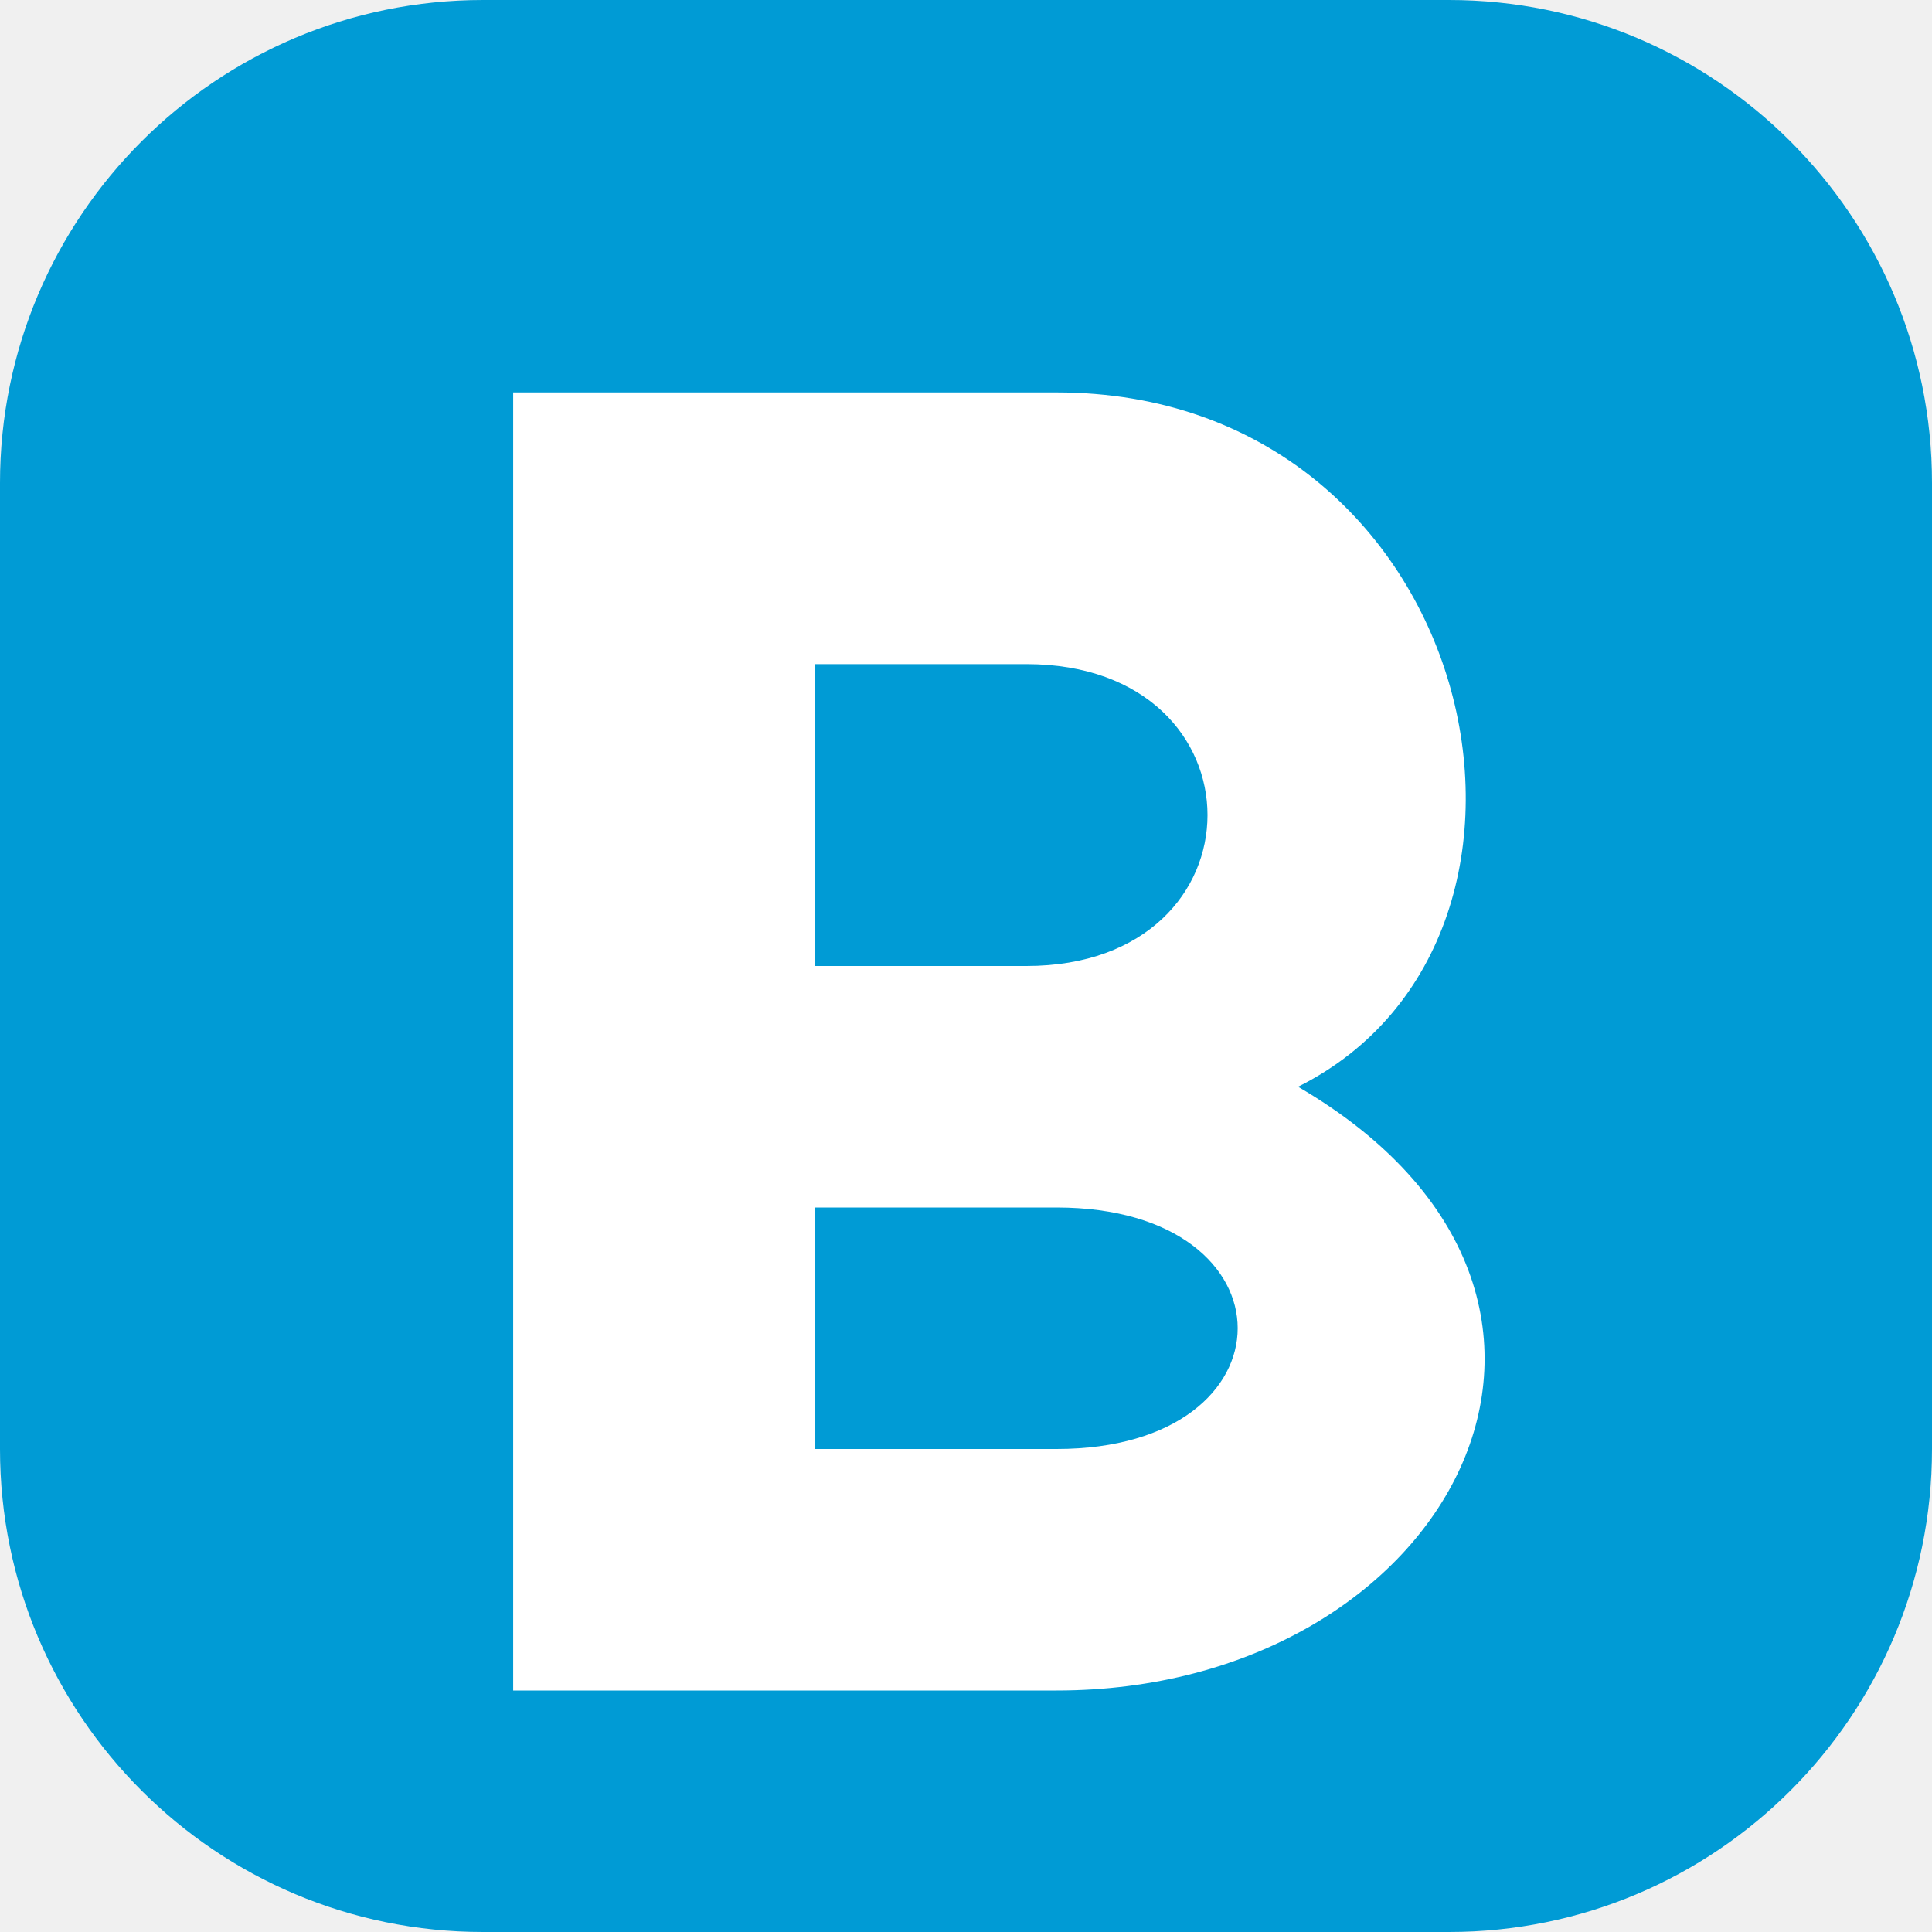
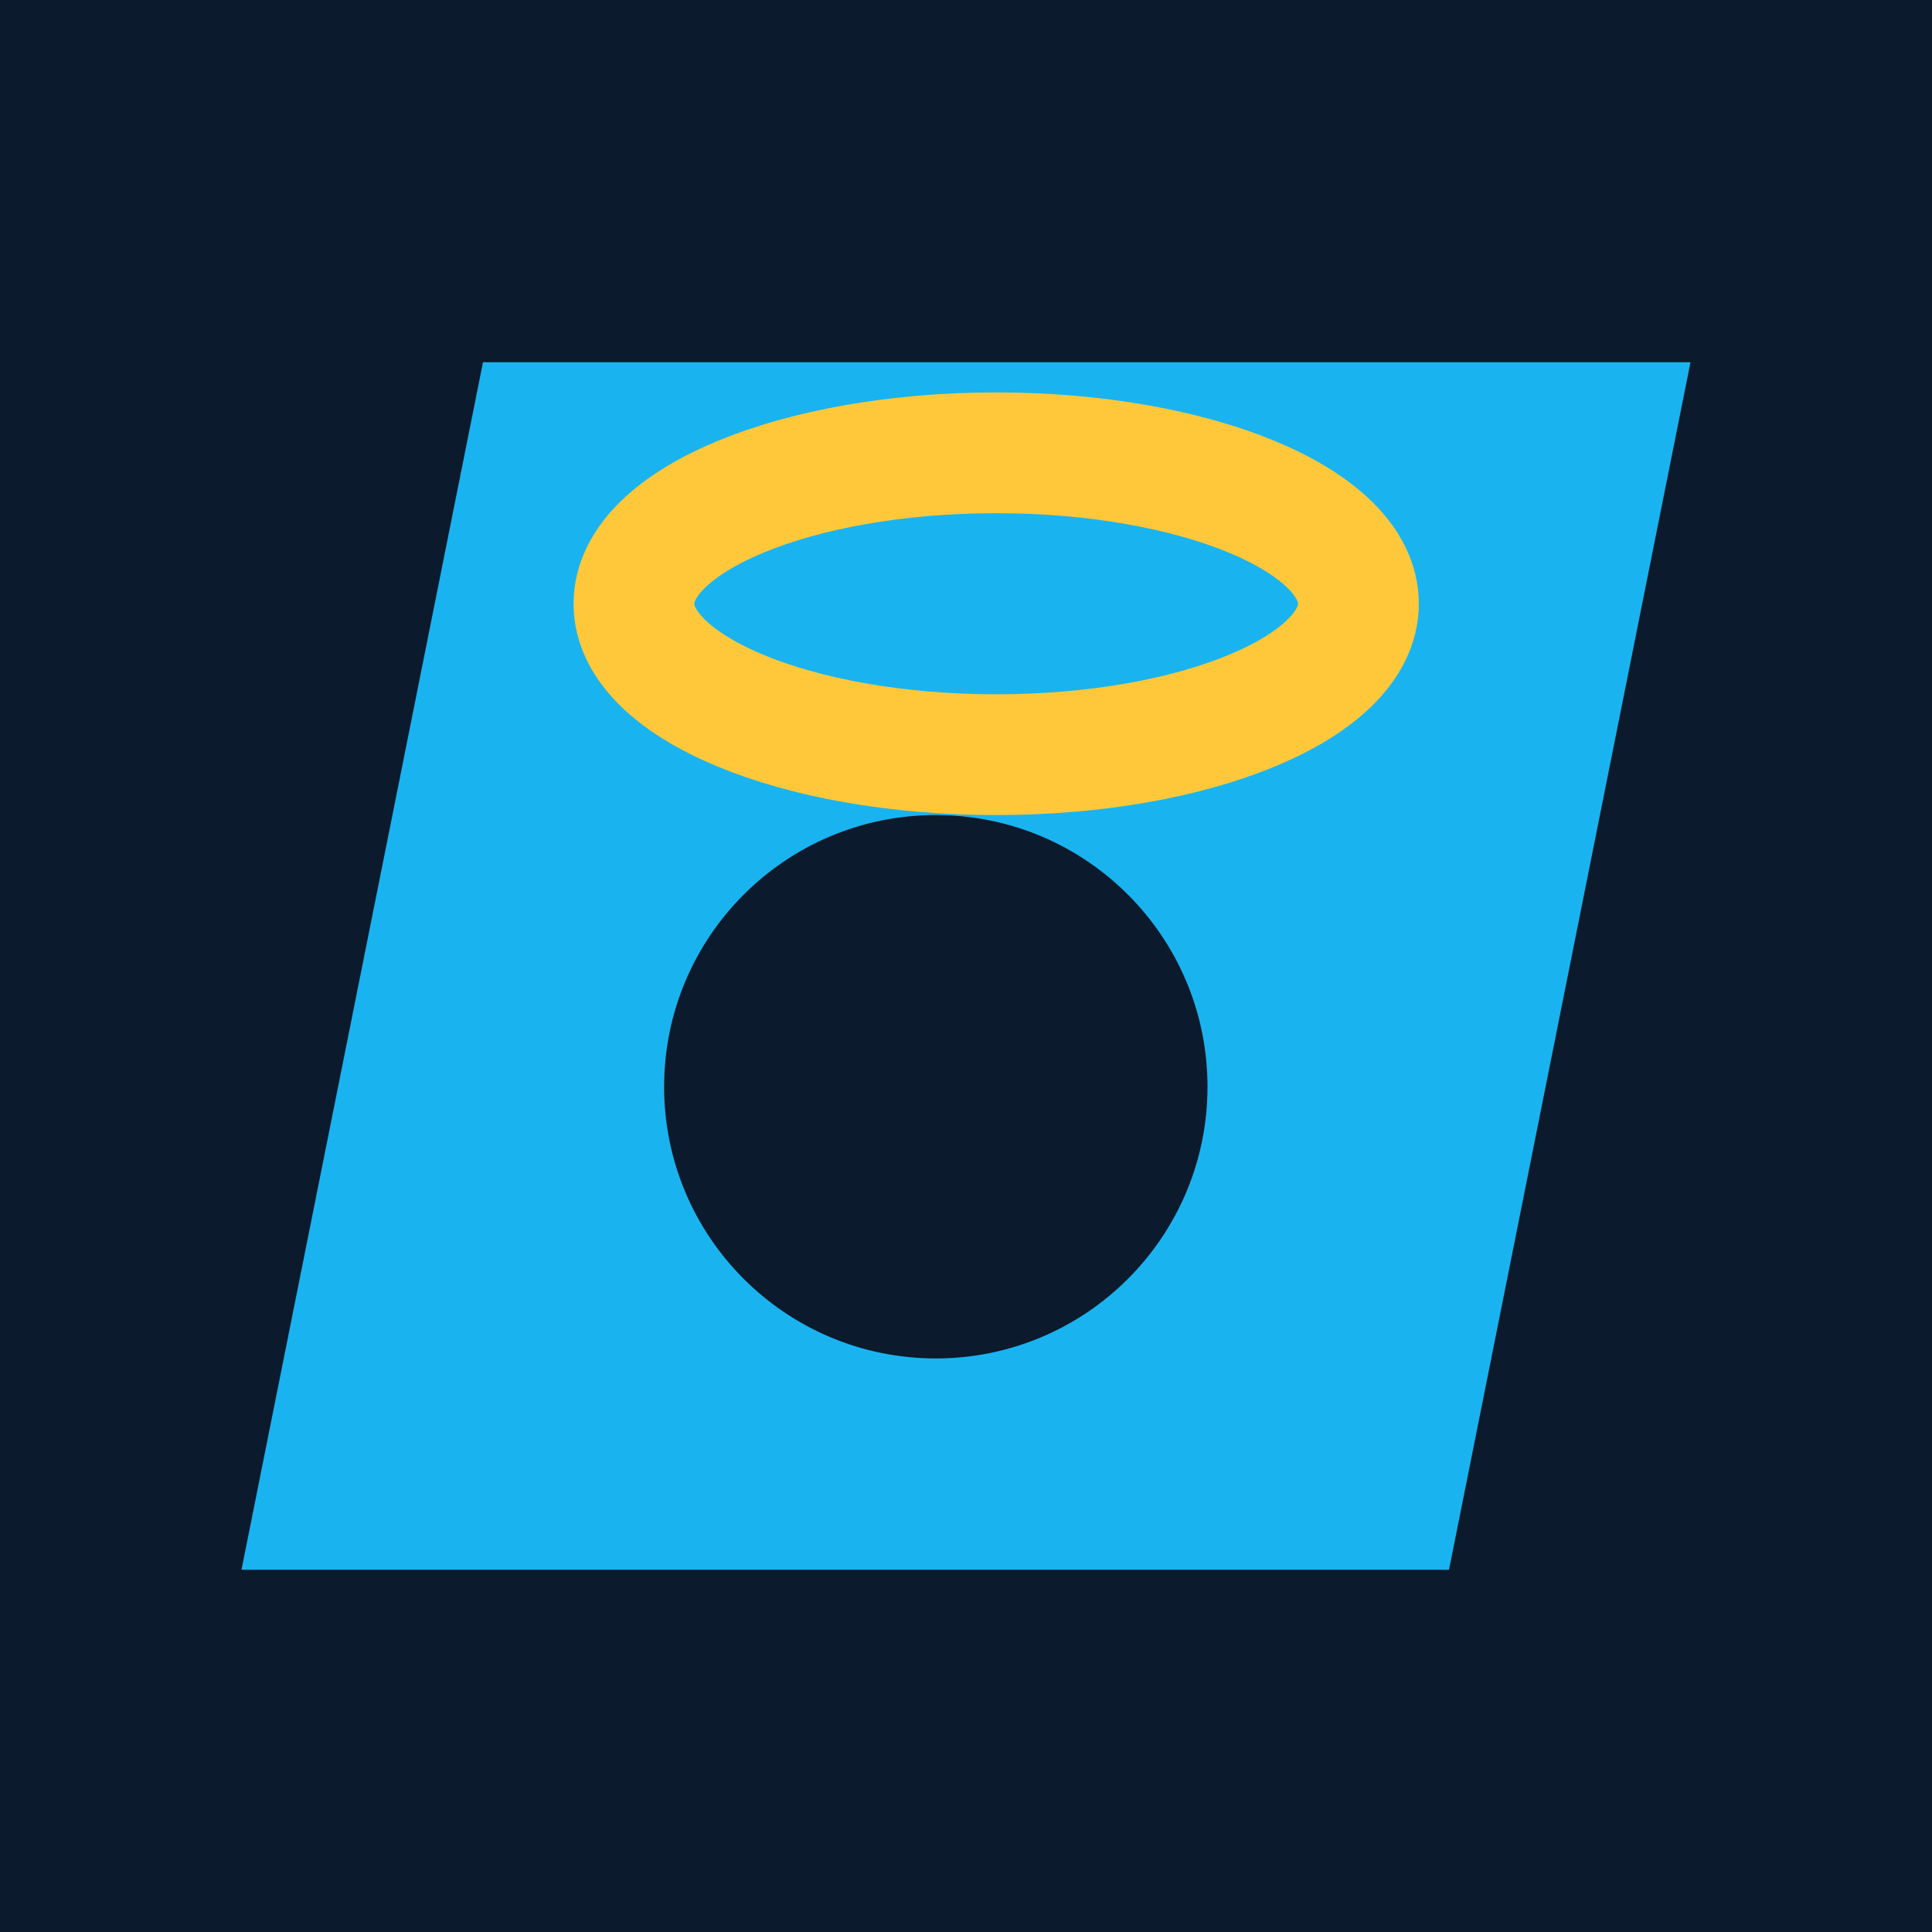
<svg xmlns="http://www.w3.org/2000/svg" viewBox="0 0 64 64">
-   <rect width="64" height="64" rx="16" fill="#009bd5" />
-   <path fill="white" d="M17 13h18c14 0 18 18 8 23 12 7 5 20-8 20H17V13zm10 9v10h7c8 0 8-10 0-10h-7zm0 18v8h8c8 0 8-8 0-8h-8z" />
+   <rect width="64" height="64" fill="#0b1a2c" />
+   <path fill="#19b4f0" d="M16 12h40L48 52H8z" />
+   <circle cx="31" cy="36" r="9" fill="#0b1a2c" />
+   <ellipse cx="33" cy="20" rx="12" ry="5" fill="none" stroke="#ffc83a" stroke-width="4" />
</svg>
